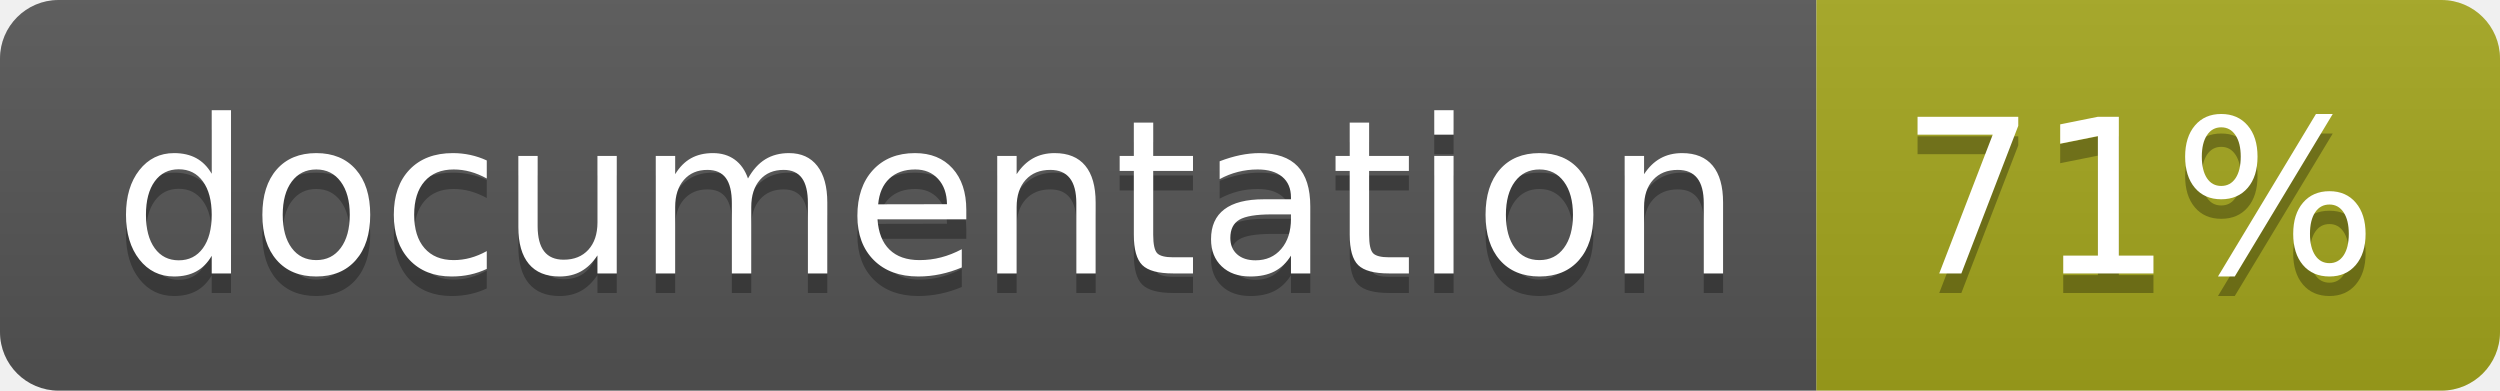
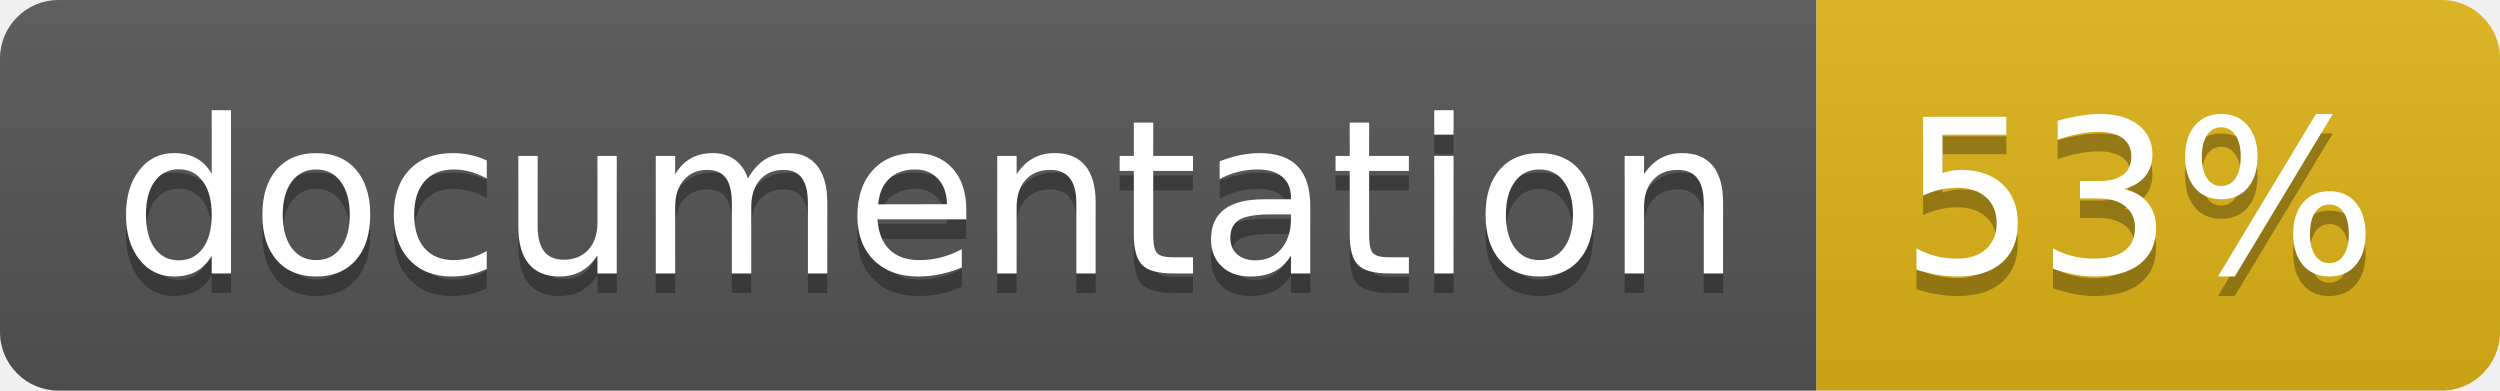
<svg xmlns="http://www.w3.org/2000/svg" width="128" height="20">
  <linearGradient id="b" x2="0" y2="100%">
    <stop offset="0" stop-color="#bbb" stop-opacity=".1" />
    <stop offset="1" stop-opacity=".1" />
  </linearGradient>
  <clipPath id="a">
    <rect width="128" height="20" rx="3" fill="#fff" />
  </clipPath>
  <g clip-path="url(#a)">
    <path fill="#555" d="M0 0h93v20H0z" />
-     <path fill="#a4a61d" d="M93 0h35v20H93z" />
+     <path fill="#dfb317" d="M93 0h35v20H93z" />
    <path fill="url(#b)" d="M0 0h128v20H0z" />
  </g>
  <g fill="#fff" text-anchor="middle" font-family="DejaVu Sans,Verdana,Geneva,sans-serif" font-size="110">
    <text x="475" y="150" fill="#010101" fill-opacity=".3" transform="scale(.1)" textLength="830">
      documentation
    </text>
    <text x="475" y="140" transform="scale(.1)" textLength="830">
      documentation
    </text>
    <text x="1095" y="150" fill="#010101" fill-opacity=".3" transform="scale(.1)" textLength="250">
-       71%
+       53%
    </text>
    <text x="1095" y="140" transform="scale(.1)" textLength="250">
-       71%
+       53%
    </text>
  </g>
</svg>
